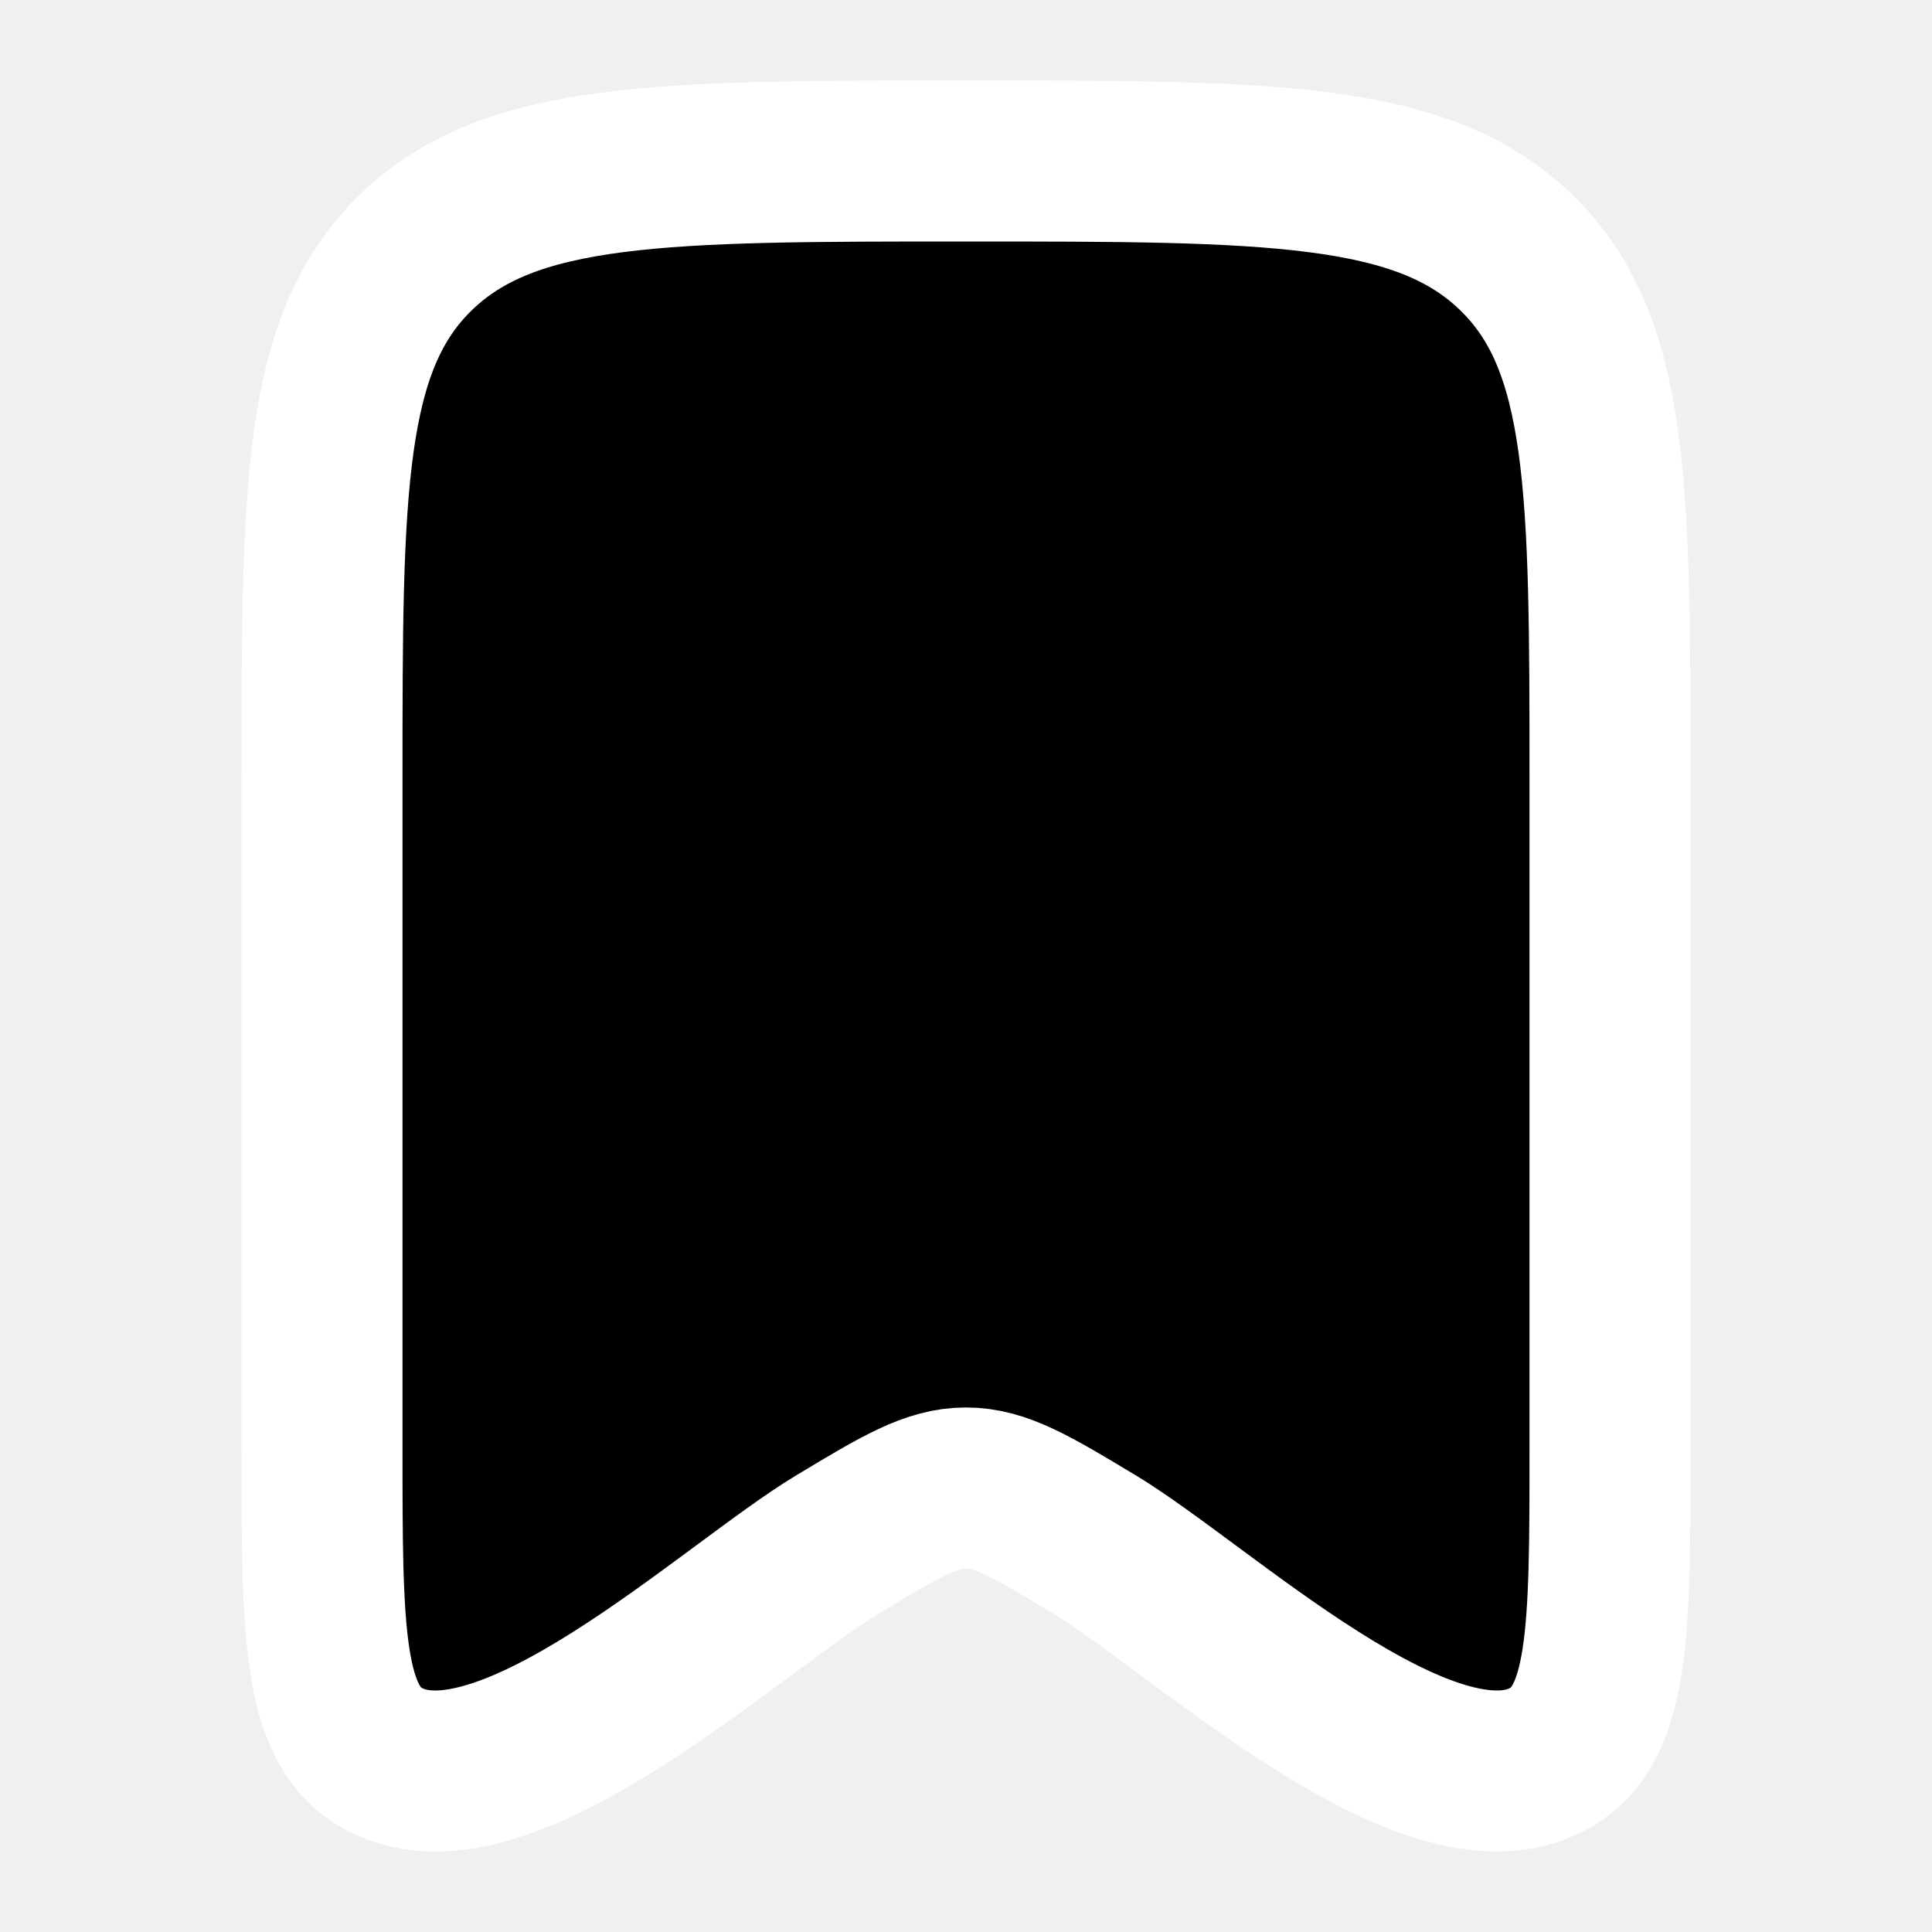
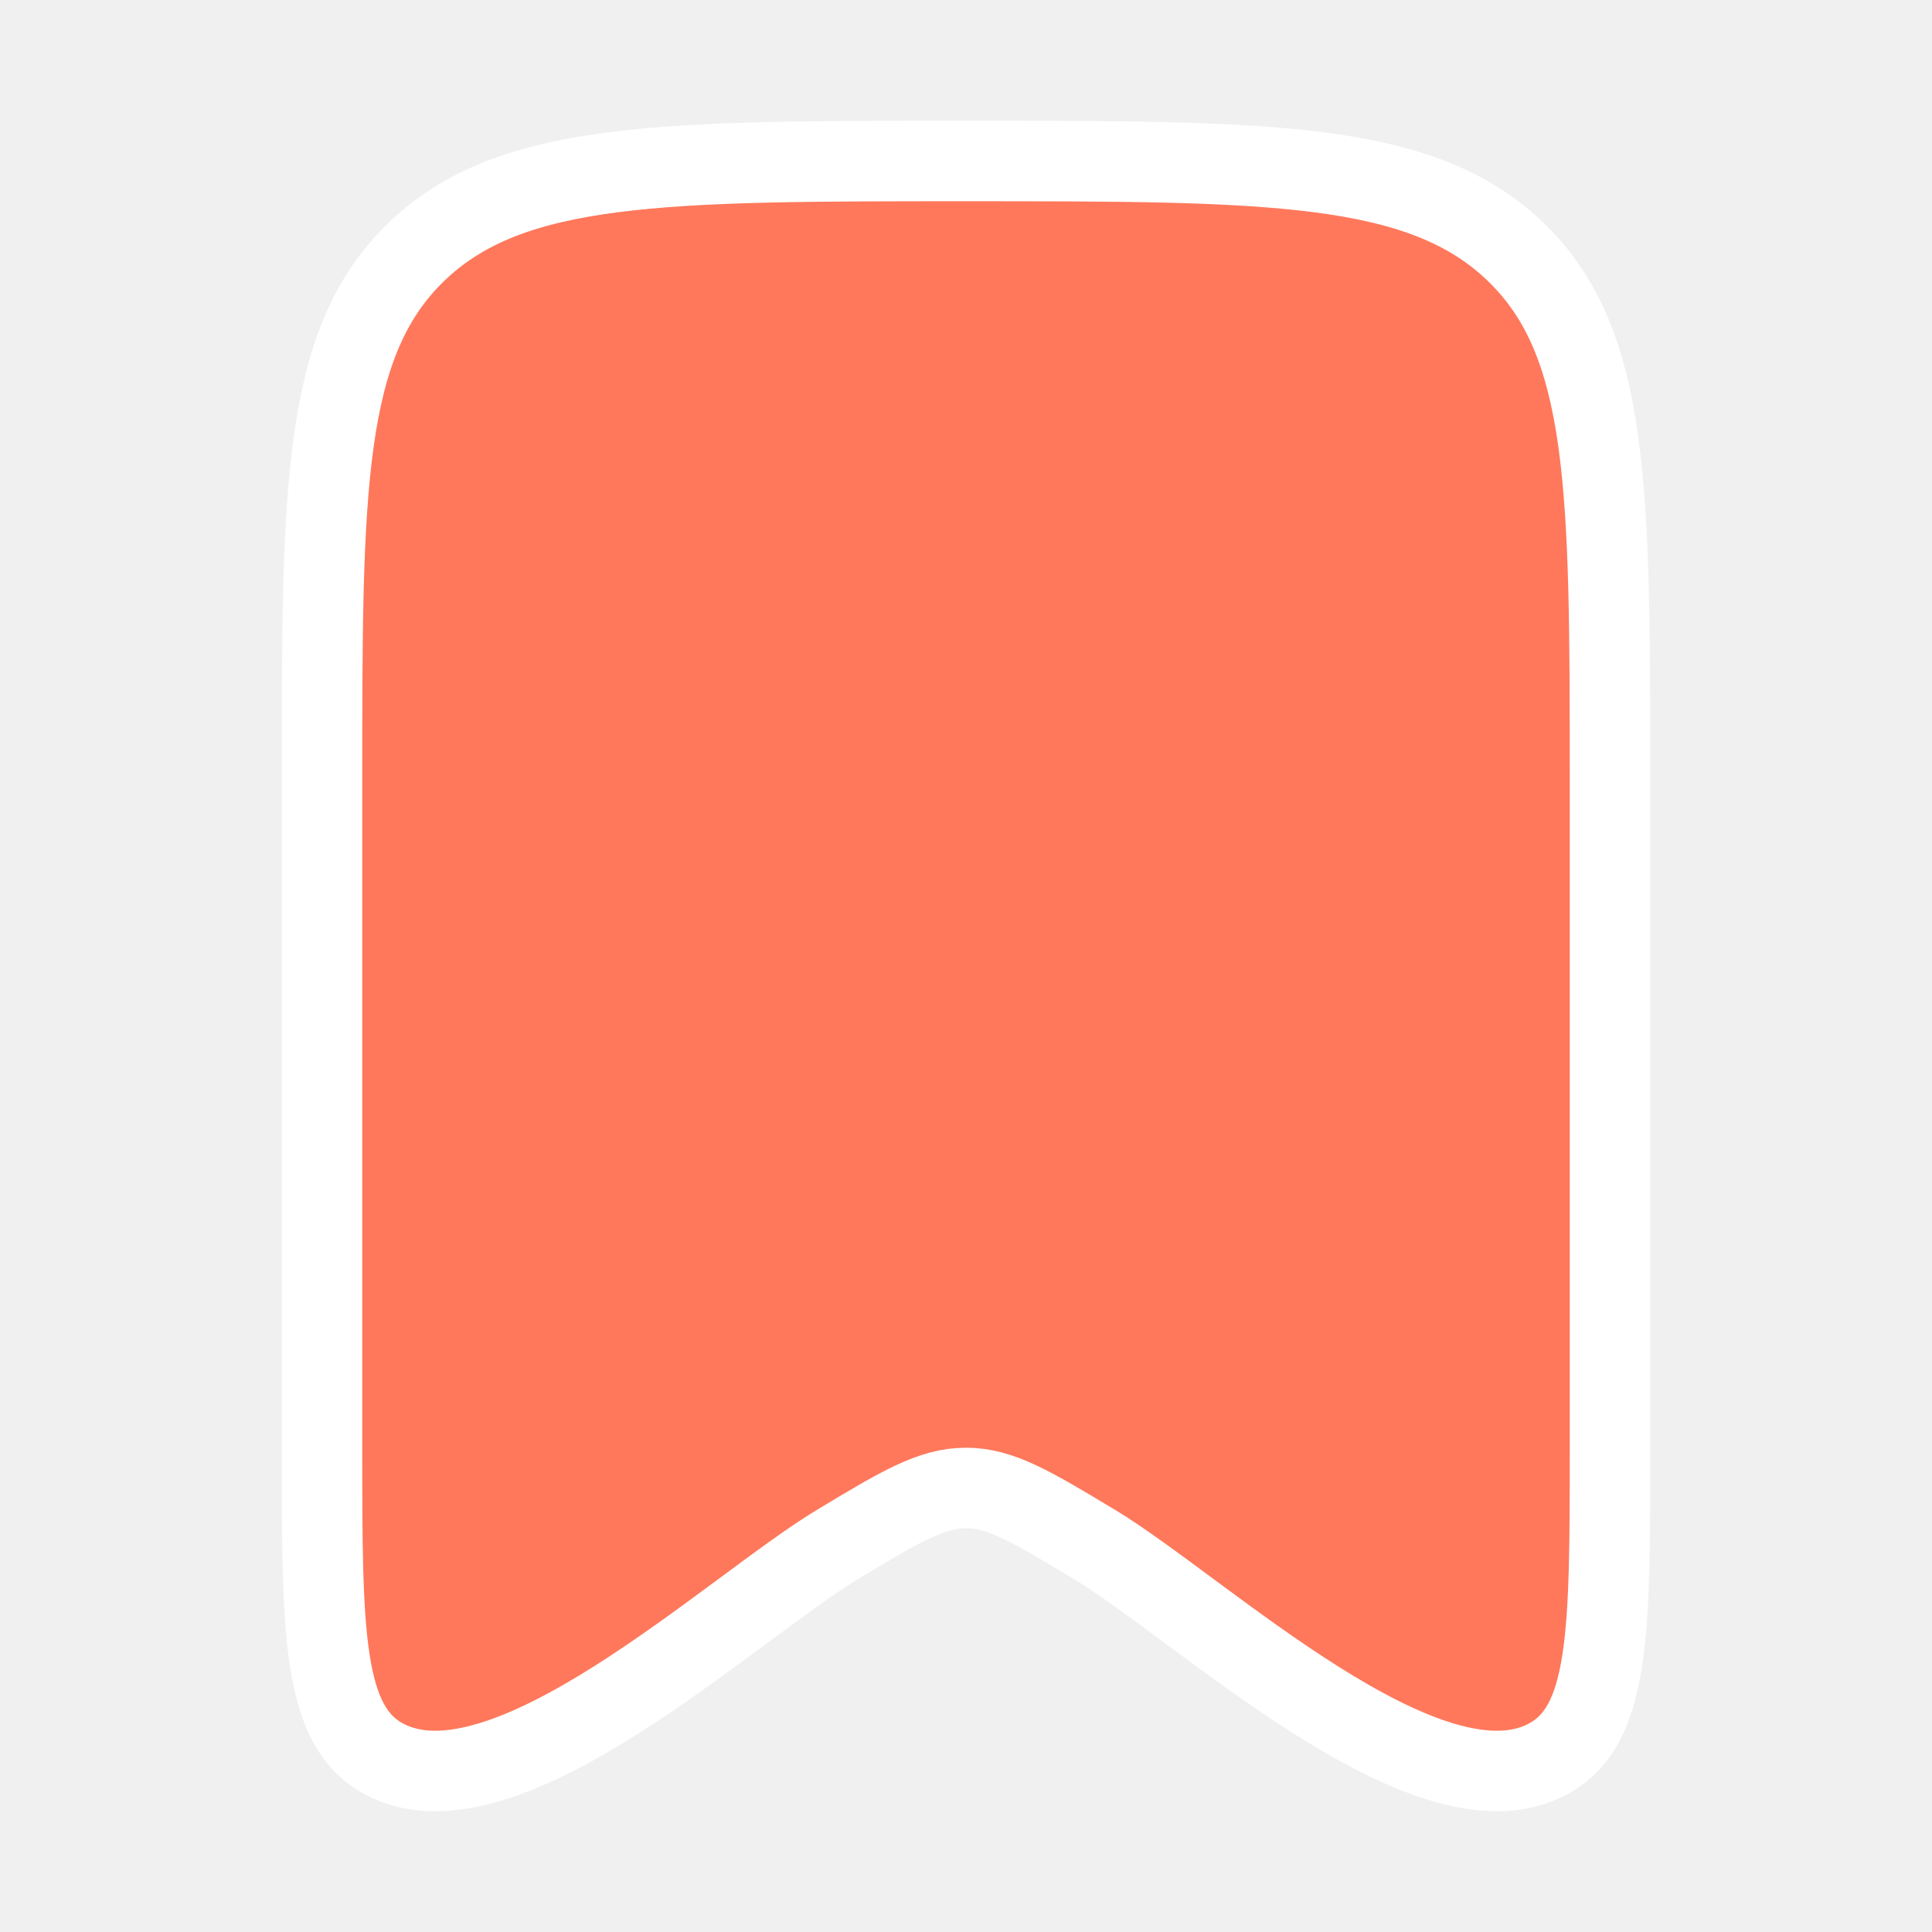
<svg xmlns="http://www.w3.org/2000/svg" width="24" height="24" viewBox="0 0 24 24" fill="none">
-   <path d="M4 17.98V9.709C4 6.075 4 4.259 5.172 3.129C6.344 1.999 8.229 2 12 2C15.771 2 17.657 2 18.828 3.129C20 4.257 20 6.074 20 9.708V17.981C20 20.287 20 21.44 19.227 21.852C17.73 22.652 14.923 19.985 13.59 19.182C12.817 18.717 12.43 18.484 12 18.484C11.57 18.484 11.183 18.717 10.41 19.182C9.077 19.985 6.27 22.652 4.773 21.852C4 21.44 4 20.287 4 17.981" fill="black" />
-   <path d="M4 17.98V9.709C4 6.075 4 4.259 5.172 3.129C6.344 1.999 8.229 2 12 2C15.771 2 17.657 2 18.828 3.129C20 4.257 20 6.074 20 9.708V17.981C20 20.287 20 21.44 19.227 21.852C17.73 22.652 14.923 19.985 13.59 19.182C12.817 18.717 12.43 18.484 12 18.484C11.57 18.484 11.183 18.717 10.41 19.182C9.077 19.985 6.27 22.652 4.773 21.852C4 21.44 4 20.287 4 17.981" stroke="white" stroke-width="2" stroke-linecap="round" stroke-linejoin="round" />
+   <path d="M4 17.98V9.709C4 6.075 4 4.259 5.172 3.129C6.344 1.999 8.229 2 12 2C15.771 2 17.657 2 18.828 3.129C20 4.257 20 6.074 20 9.708V17.981C20 20.287 20 21.44 19.227 21.852C17.73 22.652 14.923 19.985 13.59 19.182C12.817 18.717 12.43 18.484 12 18.484C11.57 18.484 11.183 18.717 10.41 19.182C9.077 19.985 6.27 22.652 4.773 21.852C4 21.44 4 20.287 4 17.981" fill="#FF785B" />
+   <path d="M4 17.98V9.709C4 6.075 4 4.259 5.172 3.129C6.344 1.999 8.229 2 12 2C15.771 2 17.657 2 18.828 3.129C20 4.257 20 6.074 20 9.708V17.981C20 20.287 20 21.44 19.227 21.852C17.73 22.652 14.923 19.985 13.59 19.182C12.817 18.717 12.43 18.484 12 18.484C11.57 18.484 11.183 18.717 10.41 19.182C9.077 19.985 6.27 22.652 4.773 21.852C4 21.44 4 20.287 4 17.981" stroke="white" stroke-linecap="round" stroke-linejoin="round" />
</svg>
